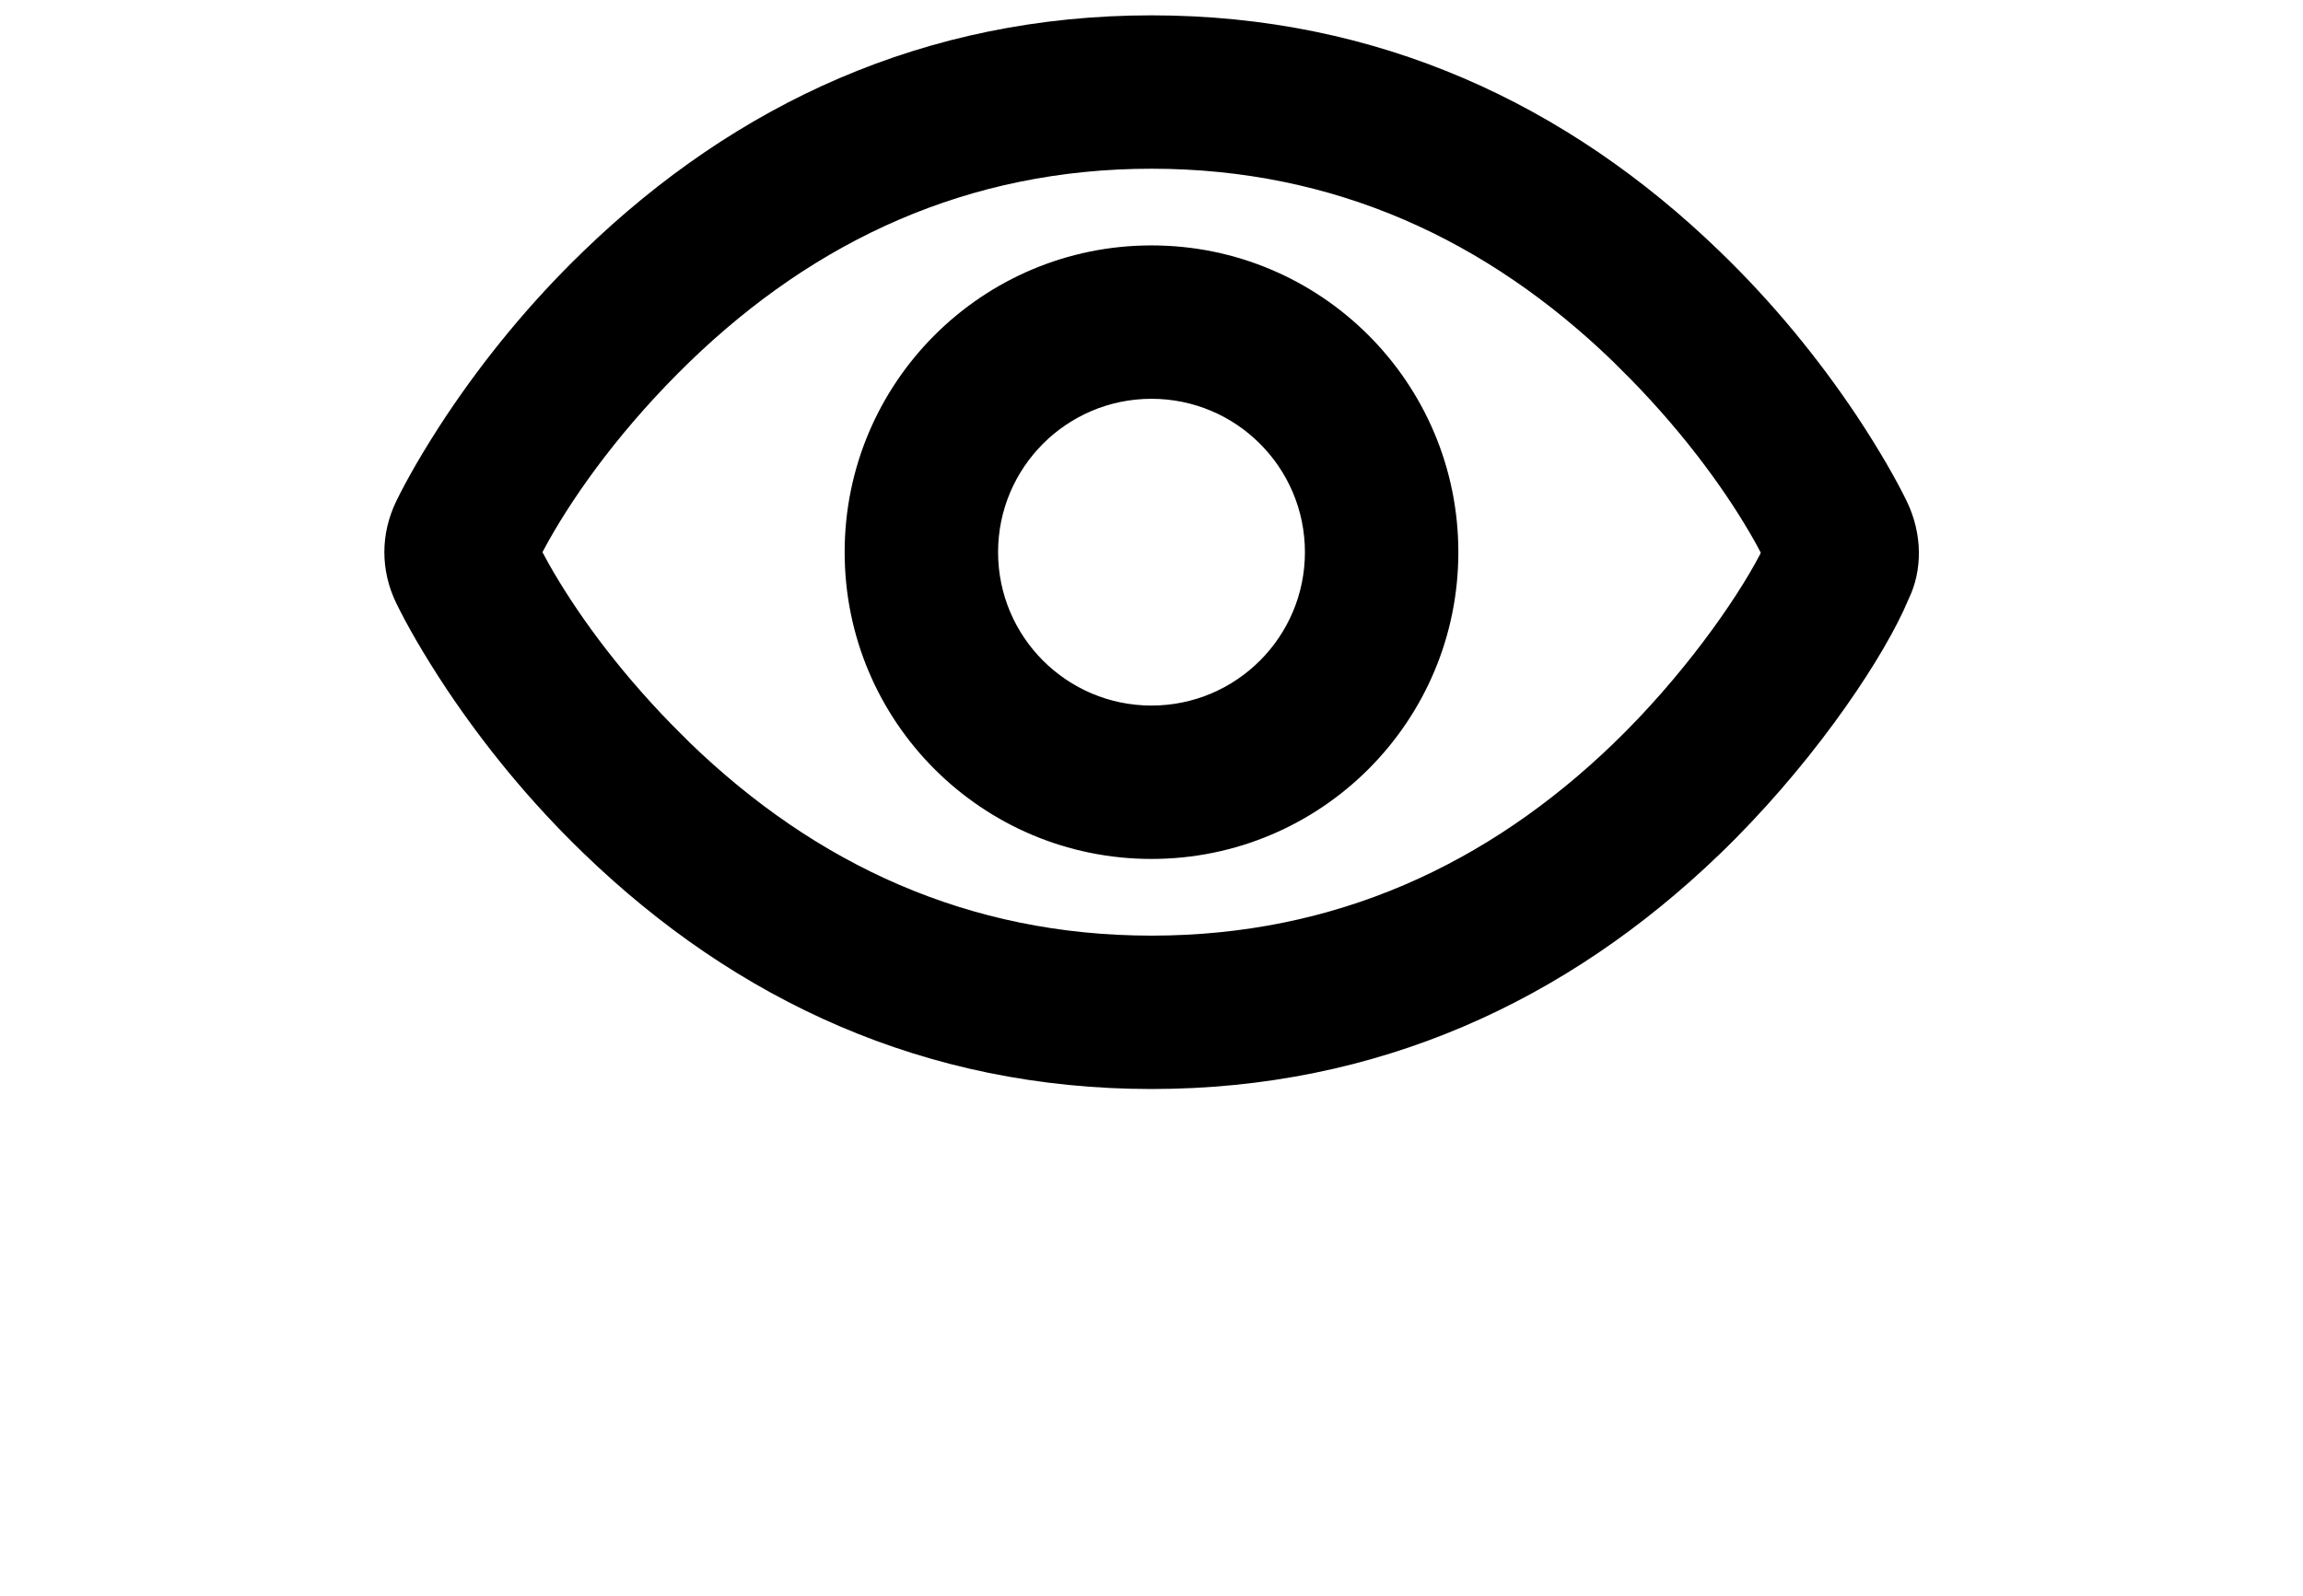
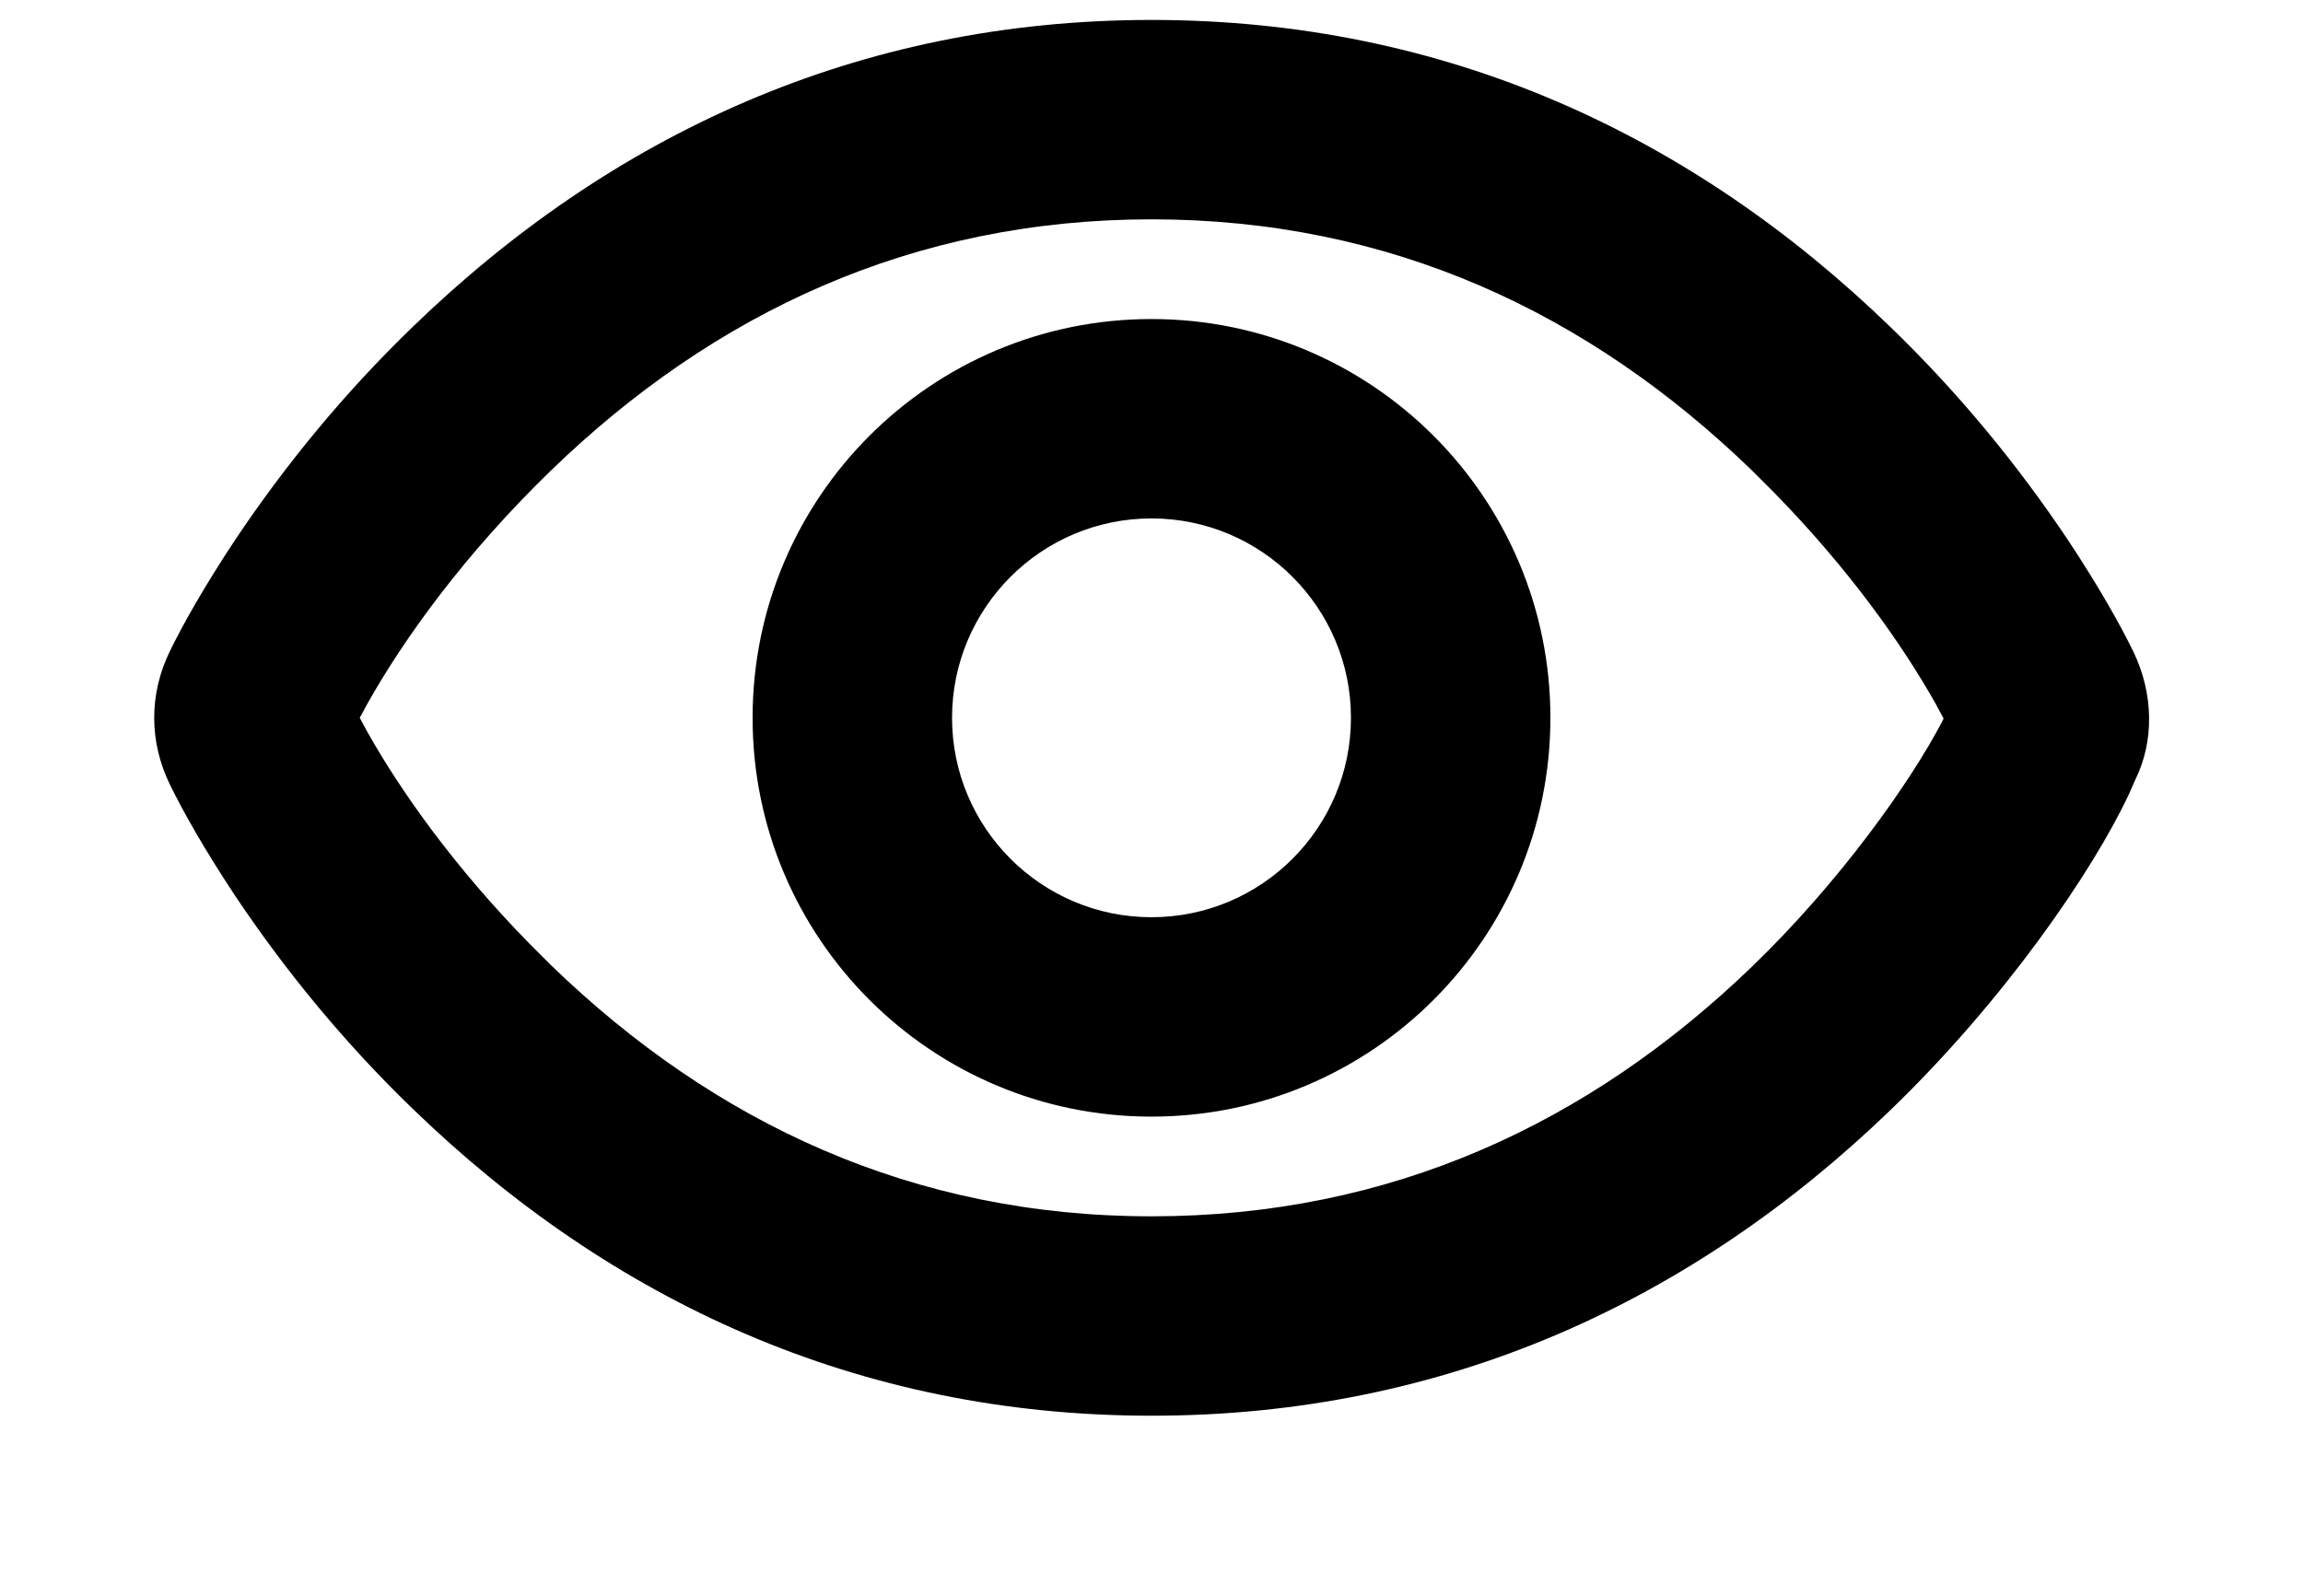
- <svg xmlns="http://www.w3.org/2000/svg" xmlns:xlink="http://www.w3.org/1999/xlink" width="21.65px" height="15px" viewBox="0 0 13 13" version="1.1">
+ <svg xmlns="http://www.w3.org/2000/svg" xmlns:xlink="http://www.w3.org/1999/xlink" width="21.65px" height="15px" viewBox="0 0 13 10" version="1.1">
  <defs>
    <path d="M7.5,3.125 C9.345,3.125 10.889,3.848 12.13,5.049 C12.566,5.47 12.935,5.924 13.242,6.383 C13.435,6.674 13.57,6.914 13.652,7.082 C13.783,7.351 13.783,7.649 13.667,7.885 L13.667,7.885 L13.626,7.978 C13.399,8.463 12.844,9.272 12.129,9.961 C10.89,11.155 9.346,11.875 7.5,11.875 C5.655,11.875 4.111,11.152 2.87,9.951 C2.434,9.53 2.065,9.076 1.758,8.617 C1.565,8.326 1.43,8.086 1.348,7.918 C1.217,7.649 1.217,7.351 1.348,7.082 C1.43,6.914 1.565,6.674 1.758,6.383 C2.065,5.924 2.434,5.47 2.87,5.049 C4.111,3.848 5.655,3.125 7.5,3.125 Z M7.5,4.375 C6.006,4.375 4.762,4.958 3.739,5.947 C3.202,6.467 2.819,6.996 2.585,7.413 L2.585,7.413 L2.538,7.5 L2.585,7.587 C2.798,7.966 3.134,8.438 3.597,8.911 L3.597,8.911 L3.739,9.053 C4.762,10.042 6.006,10.625 7.5,10.625 C8.996,10.625 10.241,10.045 11.262,9.061 C11.818,8.525 12.258,7.901 12.457,7.52 L12.457,7.52 L12.464,7.504 L12.415,7.413 C12.202,7.034 11.866,6.562 11.403,6.089 L11.403,6.089 L11.261,5.947 C10.238,4.958 8.994,4.375 7.5,4.375 Z M7.5,5 C8.881,5 10,6.119 10,7.5 C10,8.881 8.881,10 7.5,10 C6.119,10 5,8.881 5,7.5 C5,6.119 6.119,5 7.5,5 Z M7.5,6.25 C6.81,6.25 6.25,6.81 6.25,7.5 C6.25,8.19 6.81,8.75 7.5,8.75 C8.19,8.75 8.75,8.19 8.75,7.5 C8.75,6.81 8.19,6.25 7.5,6.25 Z" id="path-view" />
  </defs>
  <g id="Permissions" stroke="none" stroke-width="1" fill="currentColor" fill-rule="evenodd">
    <g id="Permissions---1.0---Create-user" transform="translate(-1107, -377)">
      <g id="Icon/Miscellaneous/view" transform="translate(1106, 374)">
        <mask id="mask-view" fill="currentColor">
          <use xlink:href="#path-view" />
        </mask>
        <use id="icon-card-view" fill="currentColor" fill-rule="evenodd" xlink:href="#path-view" />
      </g>
    </g>
  </g>
</svg>
